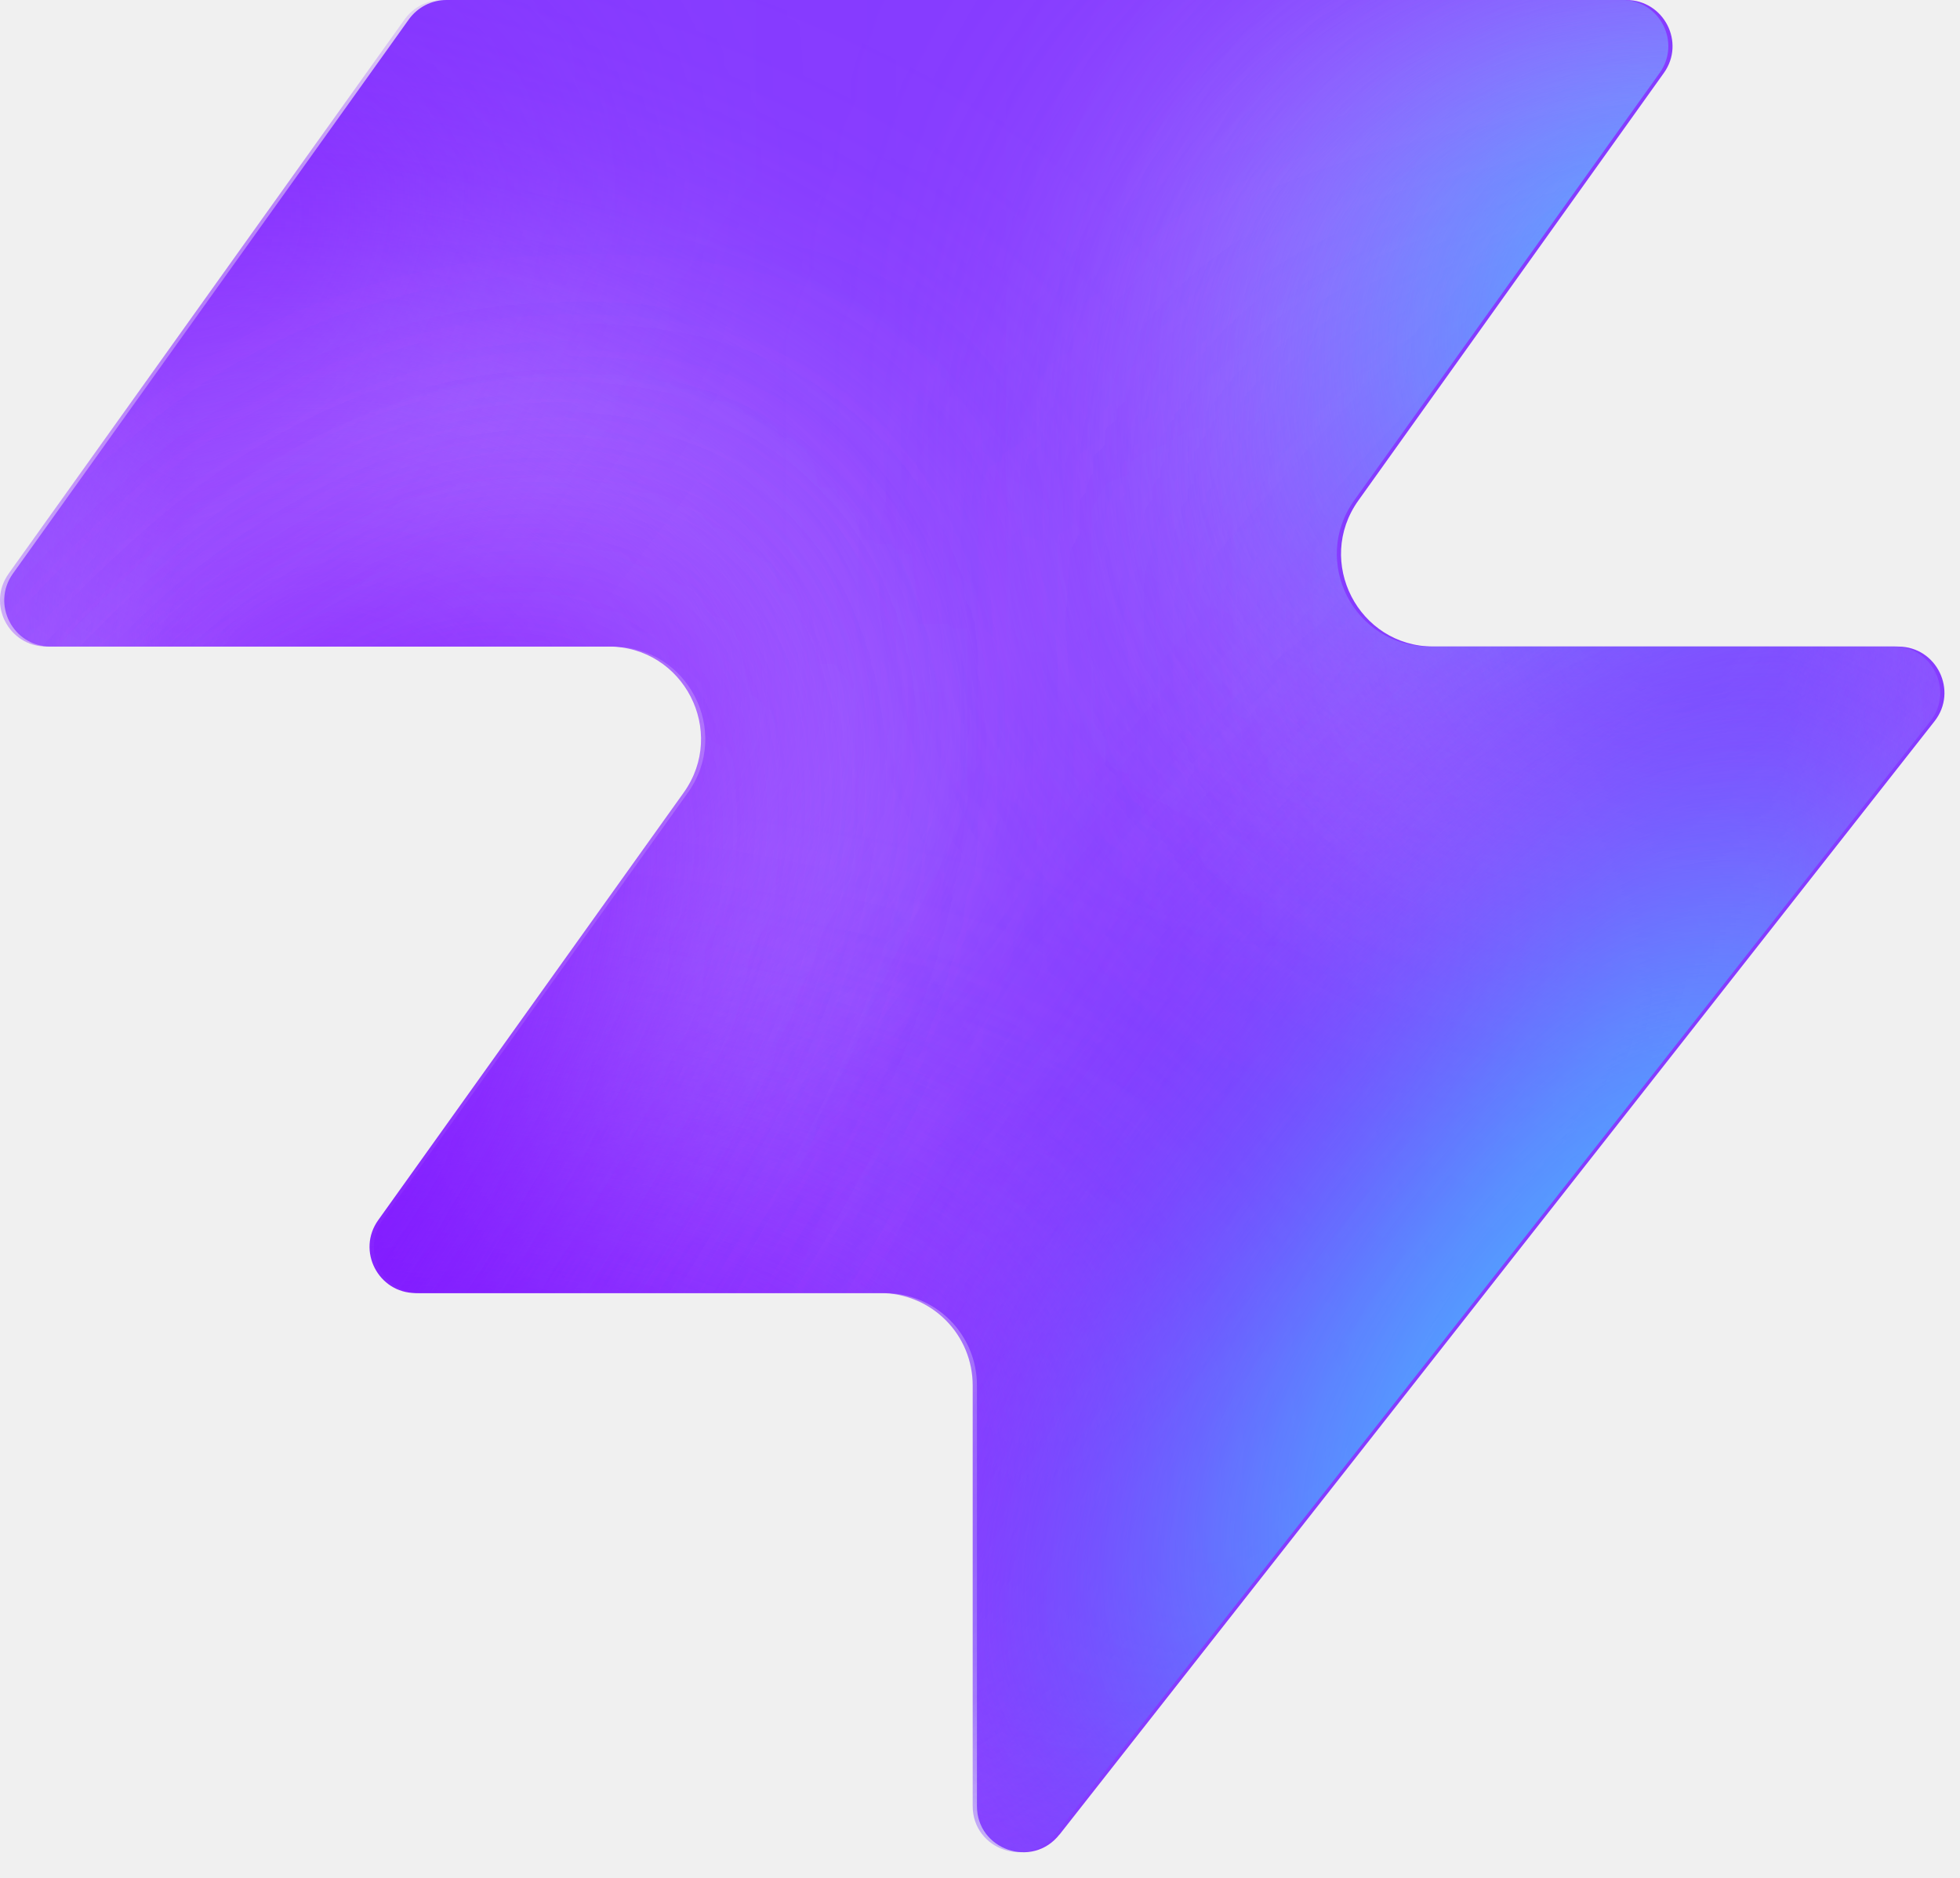
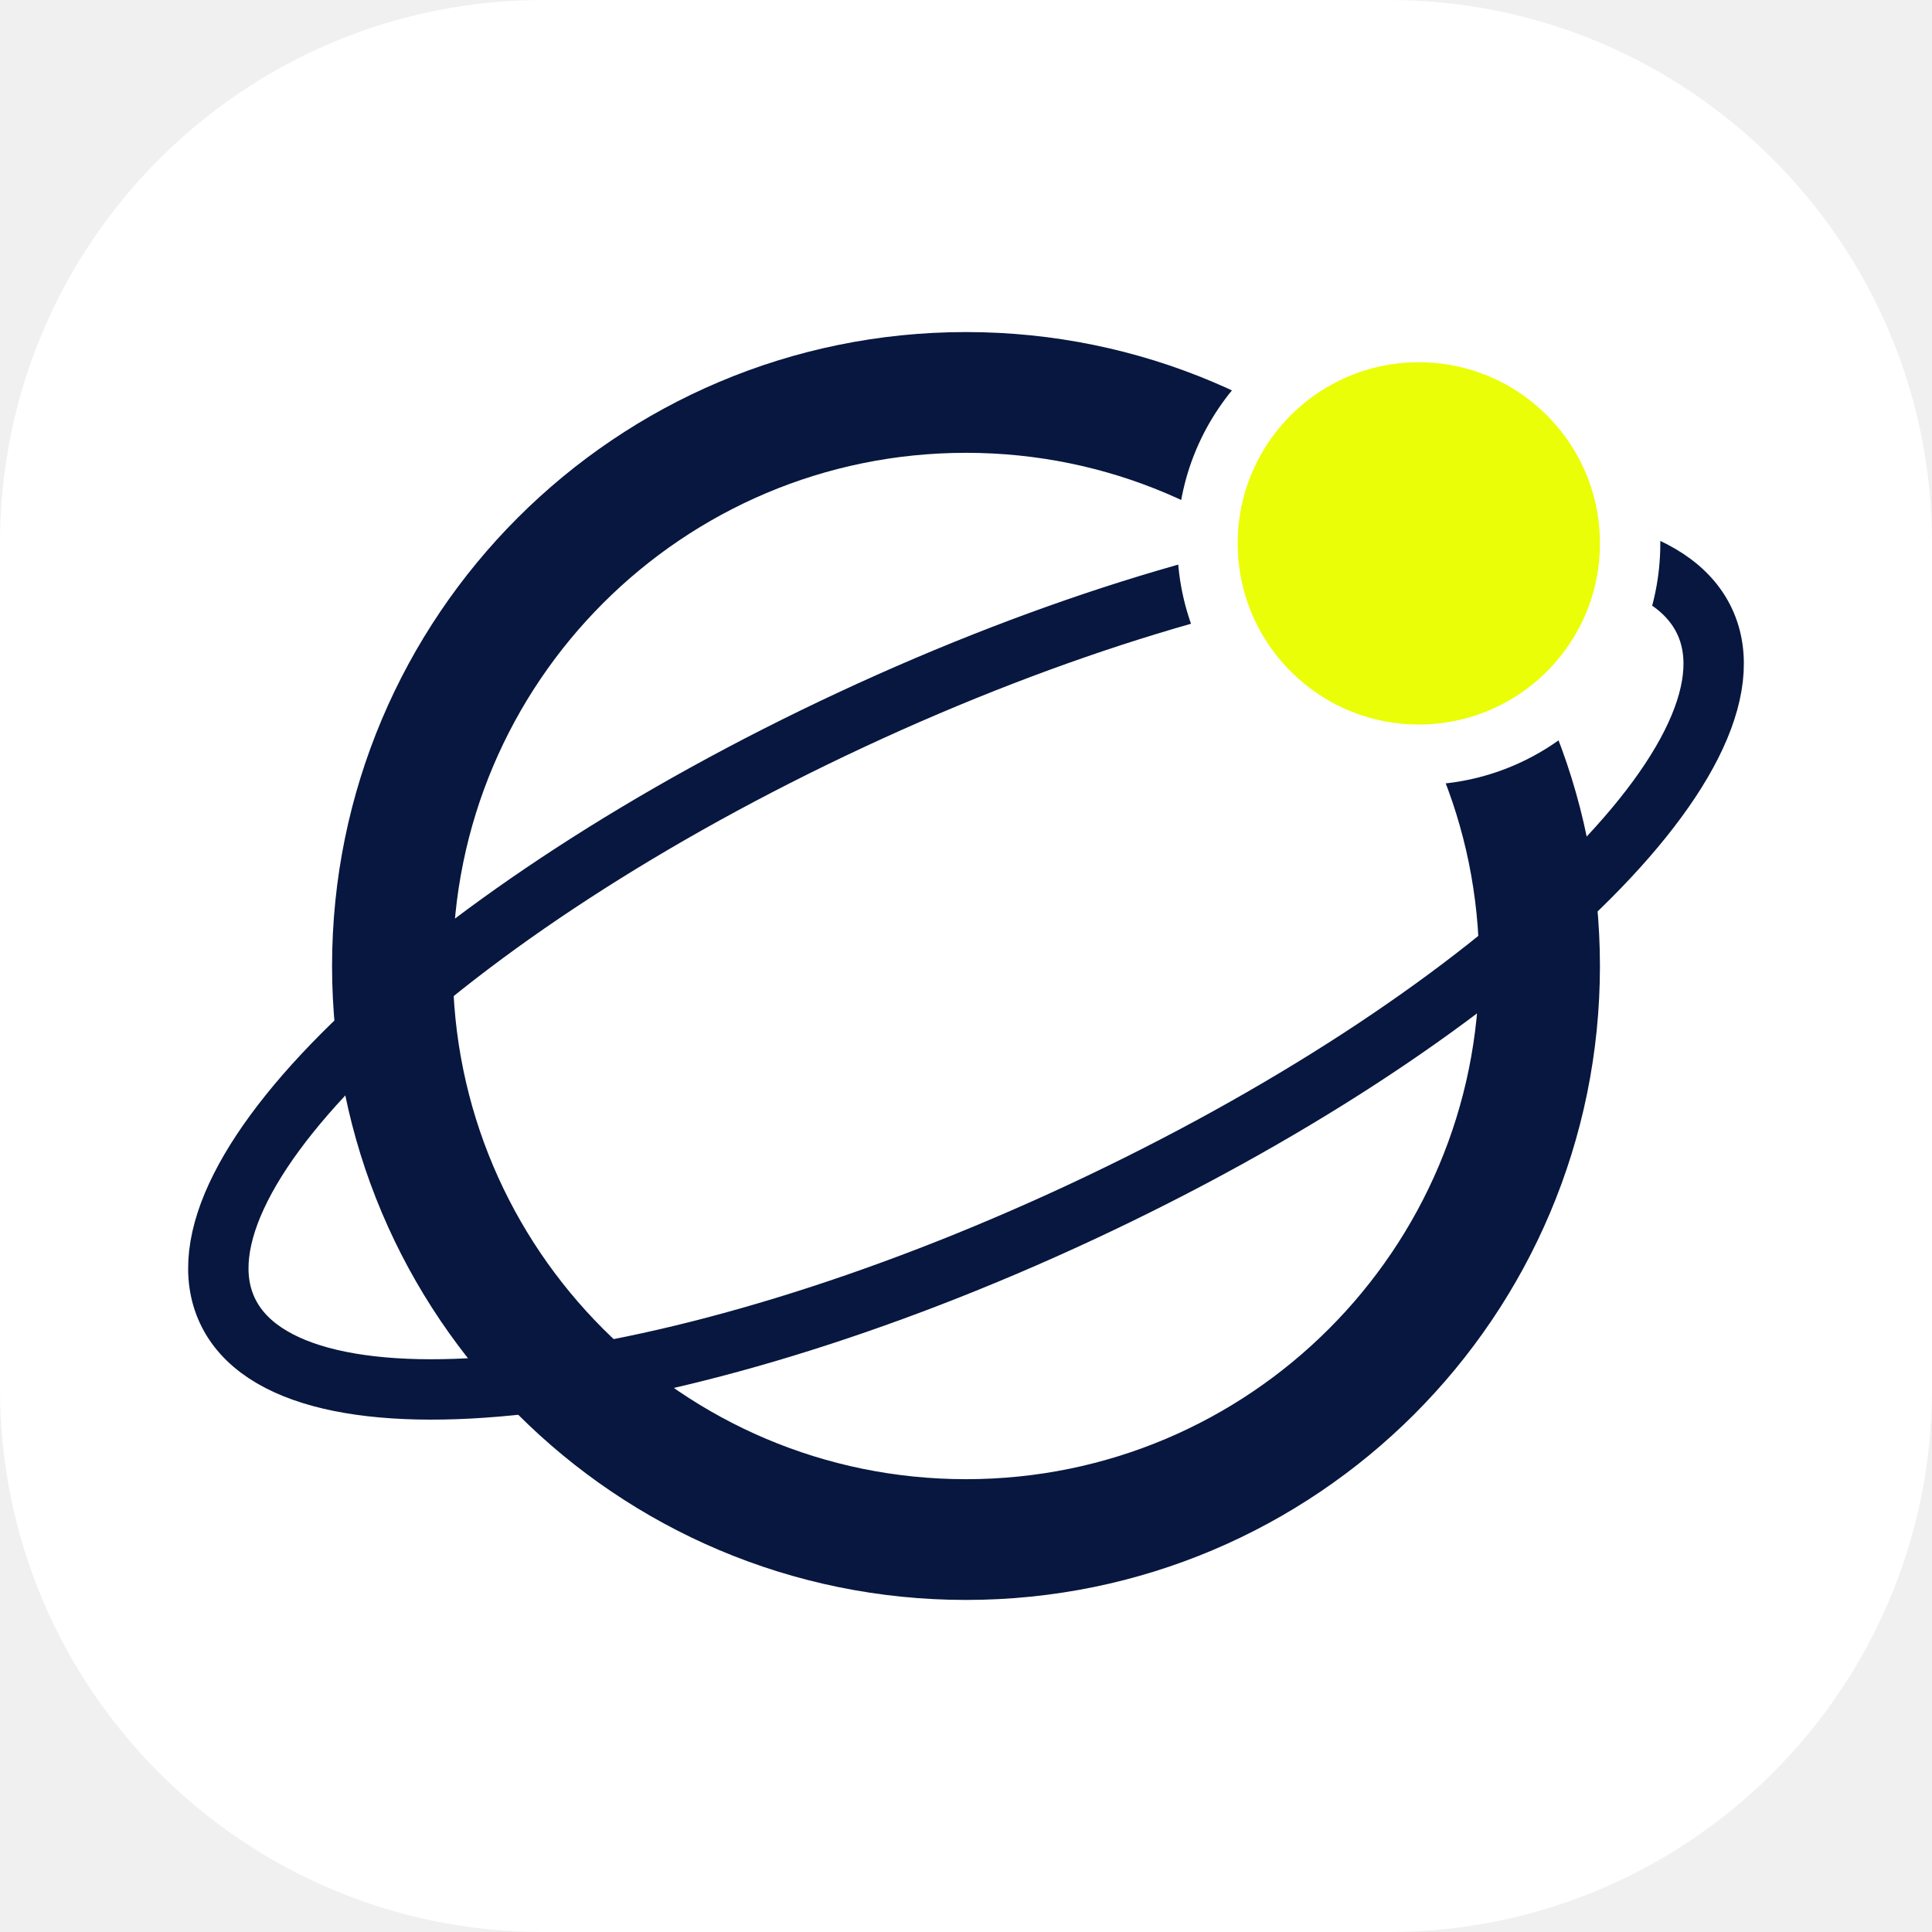
- <svg xmlns="http://www.w3.org/2000/svg" width="48" height="46" fill="none" viewBox="0 0 48 46">
-   <path fill="#863bff" d="M25.946 44.938c-.664.845-2.021.375-2.021-.698V33.937a2.26 2.26 0 0 0-2.262-2.262H10.287c-.92 0-1.456-1.04-.92-1.788l7.48-10.471c1.07-1.497 0-3.578-1.842-3.578H1.237c-.92 0-1.456-1.04-.92-1.788L10.013.474c.214-.297.556-.474.92-.474h28.894c.92 0 1.456 1.04.92 1.788l-7.48 10.471c-1.07 1.498 0 3.579 1.842 3.579h11.377c.943 0 1.473 1.088.89 1.83L25.947 44.94z" style="fill:#863bff;fill:color(display-p3 .525 .23 1);fill-opacity:1" />
-   <mask id="a" width="48" height="46" x="0" y="0" maskUnits="userSpaceOnUse" style="mask-type:alpha">
-     <path fill="#000" d="M25.842 44.938c-.664.844-2.021.375-2.021-.698V33.937a2.26 2.26 0 0 0-2.262-2.262H10.183c-.92 0-1.456-1.04-.92-1.788l7.48-10.471c1.07-1.498 0-3.579-1.842-3.579H1.133c-.92 0-1.456-1.04-.92-1.787L9.91.473c.214-.297.556-.474.92-.474h28.894c.92 0 1.456 1.04.92 1.788l-7.48 10.471c-1.07 1.498 0 3.578 1.842 3.578h11.377c.943 0 1.473 1.088.89 1.832L25.843 44.94z" style="fill:#000;fill-opacity:1" />
-   </mask>
-   <g mask="url(#a)">
-     <g filter="url(#b)">
-       <ellipse cx="5.508" cy="14.704" fill="#ede6ff" rx="5.508" ry="14.704" style="fill:#ede6ff;fill:color(display-p3 .927 .903 1);fill-opacity:1" transform="matrix(.00324 1 1 -.00324 -4.47 31.516)" />
-     </g>
-     <g filter="url(#c)">
-       <ellipse cx="10.399" cy="29.851" fill="#ede6ff" rx="10.399" ry="29.851" style="fill:#ede6ff;fill:color(display-p3 .927 .903 1);fill-opacity:1" transform="matrix(.00324 1 1 -.00324 -39.328 7.883)" />
-     </g>
-     <g filter="url(#d)">
-       <ellipse cx="5.508" cy="30.487" fill="#7e14ff" rx="5.508" ry="30.487" style="fill:#7e14ff;fill:color(display-p3 .492 .077 1);fill-opacity:1" transform="rotate(89.814 -25.913 -14.639)scale(1 -1)" />
-     </g>
-     <g filter="url(#e)">
-       <ellipse cx="5.508" cy="30.599" fill="#7e14ff" rx="5.508" ry="30.599" style="fill:#7e14ff;fill:color(display-p3 .492 .077 1);fill-opacity:1" transform="rotate(89.814 -32.644 -3.334)scale(1 -1)" />
-     </g>
-     <g filter="url(#f)">
-       <ellipse cx="5.508" cy="30.599" fill="#7e14ff" rx="5.508" ry="30.599" style="fill:#7e14ff;fill:color(display-p3 .492 .077 1);fill-opacity:1" transform="matrix(.00324 1 1 -.00324 -34.34 30.47)" />
-     </g>
-     <g filter="url(#g)">
-       <ellipse cx="14.072" cy="22.078" fill="#ede6ff" rx="14.072" ry="22.078" style="fill:#ede6ff;fill:color(display-p3 .927 .903 1);fill-opacity:1" transform="rotate(93.35 24.506 48.493)scale(-1 1)" />
-     </g>
-     <g filter="url(#h)">
-       <ellipse cx="3.47" cy="21.501" fill="#7e14ff" rx="3.47" ry="21.501" style="fill:#7e14ff;fill:color(display-p3 .492 .077 1);fill-opacity:1" transform="rotate(89.009 28.708 47.59)scale(-1 1)" />
-     </g>
-     <g filter="url(#i)">
-       <ellipse cx="3.47" cy="21.501" fill="#7e14ff" rx="3.47" ry="21.501" style="fill:#7e14ff;fill:color(display-p3 .492 .077 1);fill-opacity:1" transform="rotate(89.009 28.708 47.59)scale(-1 1)" />
-     </g>
-     <g filter="url(#j)">
-       <ellipse cx=".387" cy="8.972" fill="#7e14ff" rx="4.407" ry="29.108" style="fill:#7e14ff;fill:color(display-p3 .492 .077 1);fill-opacity:1" transform="rotate(39.51 .387 8.972)" />
-     </g>
-     <g filter="url(#k)">
-       <ellipse cx="47.523" cy="-6.092" fill="#7e14ff" rx="4.407" ry="29.108" style="fill:#7e14ff;fill:color(display-p3 .492 .077 1);fill-opacity:1" transform="rotate(37.892 47.523 -6.092)" />
-     </g>
-     <g filter="url(#l)">
-       <ellipse cx="41.412" cy="6.333" fill="#47bfff" rx="5.971" ry="9.665" style="fill:#47bfff;fill:color(display-p3 .28 .748 1);fill-opacity:1" transform="rotate(37.892 41.412 6.333)" />
-     </g>
-     <g filter="url(#m)">
-       <ellipse cx="-1.879" cy="38.332" fill="#7e14ff" rx="4.407" ry="29.108" style="fill:#7e14ff;fill:color(display-p3 .492 .077 1);fill-opacity:1" transform="rotate(37.892 -1.88 38.332)" />
-     </g>
-     <g filter="url(#n)">
-       <ellipse cx="-1.879" cy="38.332" fill="#7e14ff" rx="4.407" ry="29.108" style="fill:#7e14ff;fill:color(display-p3 .492 .077 1);fill-opacity:1" transform="rotate(37.892 -1.88 38.332)" />
-     </g>
-     <g filter="url(#o)">
-       <ellipse cx="35.651" cy="29.907" fill="#7e14ff" rx="4.407" ry="29.108" style="fill:#7e14ff;fill:color(display-p3 .492 .077 1);fill-opacity:1" transform="rotate(37.892 35.651 29.907)" />
-     </g>
-     <g filter="url(#p)">
-       <ellipse cx="38.418" cy="32.4" fill="#47bfff" rx="5.971" ry="15.297" style="fill:#47bfff;fill:color(display-p3 .28 .748 1);fill-opacity:1" transform="rotate(37.892 38.418 32.4)" />
-     </g>
-   </g>
-   <defs>
-     <filter id="b" width="60.045" height="41.654" x="-19.77" y="16.149" color-interpolation-filters="sRGB" filterUnits="userSpaceOnUse">
-       <feFlood flood-opacity="0" result="BackgroundImageFix" />
-       <feBlend in="SourceGraphic" in2="BackgroundImageFix" result="shape" />
-       <feGaussianBlur result="effect1_foregroundBlur_2002_17158" stdDeviation="7.659" />
-     </filter>
-     <filter id="c" width="90.34" height="51.437" x="-54.613" y="-7.533" color-interpolation-filters="sRGB" filterUnits="userSpaceOnUse">
-       <feFlood flood-opacity="0" result="BackgroundImageFix" />
-       <feBlend in="SourceGraphic" in2="BackgroundImageFix" result="shape" />
-       <feGaussianBlur result="effect1_foregroundBlur_2002_17158" stdDeviation="7.659" />
-     </filter>
-     <filter id="d" width="79.355" height="29.4" x="-49.64" y="2.03" color-interpolation-filters="sRGB" filterUnits="userSpaceOnUse">
-       <feFlood flood-opacity="0" result="BackgroundImageFix" />
-       <feBlend in="SourceGraphic" in2="BackgroundImageFix" result="shape" />
-       <feGaussianBlur result="effect1_foregroundBlur_2002_17158" stdDeviation="4.596" />
-     </filter>
-     <filter id="e" width="79.579" height="29.4" x="-45.045" y="20.029" color-interpolation-filters="sRGB" filterUnits="userSpaceOnUse">
-       <feFlood flood-opacity="0" result="BackgroundImageFix" />
-       <feBlend in="SourceGraphic" in2="BackgroundImageFix" result="shape" />
-       <feGaussianBlur result="effect1_foregroundBlur_2002_17158" stdDeviation="4.596" />
-     </filter>
-     <filter id="f" width="79.579" height="29.4" x="-43.513" y="21.178" color-interpolation-filters="sRGB" filterUnits="userSpaceOnUse">
-       <feFlood flood-opacity="0" result="BackgroundImageFix" />
-       <feBlend in="SourceGraphic" in2="BackgroundImageFix" result="shape" />
-       <feGaussianBlur result="effect1_foregroundBlur_2002_17158" stdDeviation="4.596" />
-     </filter>
-     <filter id="g" width="74.749" height="58.852" x="15.756" y="-17.901" color-interpolation-filters="sRGB" filterUnits="userSpaceOnUse">
-       <feFlood flood-opacity="0" result="BackgroundImageFix" />
-       <feBlend in="SourceGraphic" in2="BackgroundImageFix" result="shape" />
-       <feGaussianBlur result="effect1_foregroundBlur_2002_17158" stdDeviation="7.659" />
-     </filter>
-     <filter id="h" width="61.377" height="25.362" x="23.548" y="2.284" color-interpolation-filters="sRGB" filterUnits="userSpaceOnUse">
-       <feFlood flood-opacity="0" result="BackgroundImageFix" />
-       <feBlend in="SourceGraphic" in2="BackgroundImageFix" result="shape" />
-       <feGaussianBlur result="effect1_foregroundBlur_2002_17158" stdDeviation="4.596" />
-     </filter>
-     <filter id="i" width="61.377" height="25.362" x="23.548" y="2.284" color-interpolation-filters="sRGB" filterUnits="userSpaceOnUse">
-       <feFlood flood-opacity="0" result="BackgroundImageFix" />
-       <feBlend in="SourceGraphic" in2="BackgroundImageFix" result="shape" />
-       <feGaussianBlur result="effect1_foregroundBlur_2002_17158" stdDeviation="4.596" />
-     </filter>
-     <filter id="j" width="56.045" height="63.649" x="-27.636" y="-22.853" color-interpolation-filters="sRGB" filterUnits="userSpaceOnUse">
-       <feFlood flood-opacity="0" result="BackgroundImageFix" />
-       <feBlend in="SourceGraphic" in2="BackgroundImageFix" result="shape" />
-       <feGaussianBlur result="effect1_foregroundBlur_2002_17158" stdDeviation="4.596" />
-     </filter>
-     <filter id="k" width="54.814" height="64.646" x="20.116" y="-38.415" color-interpolation-filters="sRGB" filterUnits="userSpaceOnUse">
-       <feFlood flood-opacity="0" result="BackgroundImageFix" />
-       <feBlend in="SourceGraphic" in2="BackgroundImageFix" result="shape" />
-       <feGaussianBlur result="effect1_foregroundBlur_2002_17158" stdDeviation="4.596" />
-     </filter>
-     <filter id="l" width="33.541" height="35.313" x="24.641" y="-11.323" color-interpolation-filters="sRGB" filterUnits="userSpaceOnUse">
-       <feFlood flood-opacity="0" result="BackgroundImageFix" />
-       <feBlend in="SourceGraphic" in2="BackgroundImageFix" result="shape" />
-       <feGaussianBlur result="effect1_foregroundBlur_2002_17158" stdDeviation="4.596" />
-     </filter>
-     <filter id="m" width="54.814" height="64.646" x="-29.286" y="6.009" color-interpolation-filters="sRGB" filterUnits="userSpaceOnUse">
-       <feFlood flood-opacity="0" result="BackgroundImageFix" />
-       <feBlend in="SourceGraphic" in2="BackgroundImageFix" result="shape" />
-       <feGaussianBlur result="effect1_foregroundBlur_2002_17158" stdDeviation="4.596" />
-     </filter>
-     <filter id="n" width="54.814" height="64.646" x="-29.286" y="6.009" color-interpolation-filters="sRGB" filterUnits="userSpaceOnUse">
-       <feFlood flood-opacity="0" result="BackgroundImageFix" />
-       <feBlend in="SourceGraphic" in2="BackgroundImageFix" result="shape" />
-       <feGaussianBlur result="effect1_foregroundBlur_2002_17158" stdDeviation="4.596" />
-     </filter>
-     <filter id="o" width="54.814" height="64.646" x="8.244" y="-2.416" color-interpolation-filters="sRGB" filterUnits="userSpaceOnUse">
-       <feFlood flood-opacity="0" result="BackgroundImageFix" />
-       <feBlend in="SourceGraphic" in2="BackgroundImageFix" result="shape" />
-       <feGaussianBlur result="effect1_foregroundBlur_2002_17158" stdDeviation="4.596" />
-     </filter>
-     <filter id="p" width="39.409" height="43.623" x="18.713" y="10.588" color-interpolation-filters="sRGB" filterUnits="userSpaceOnUse">
-       <feFlood flood-opacity="0" result="BackgroundImageFix" />
-       <feBlend in="SourceGraphic" in2="BackgroundImageFix" result="shape" />
-       <feGaussianBlur result="effect1_foregroundBlur_2002_17158" stdDeviation="4.596" />
-     </filter>
-   </defs>
+ <svg xmlns="http://www.w3.org/2000/svg" viewBox="0 0 64 64">
+   <rect width="64" height="64" rx="18" fill="white" />
+   <circle cx="32" cy="32" r="19" fill="none" stroke="#07173F" stroke-width="4" />
+   <ellipse cx="32" cy="32" rx="27" ry="9" transform="rotate(-25 32 32)" fill="none" stroke="#07173F" stroke-width="2" />
+   <circle cx="47" cy="18" r="7" fill="#EAFE07" stroke="white" stroke-width="2" />
</svg>
